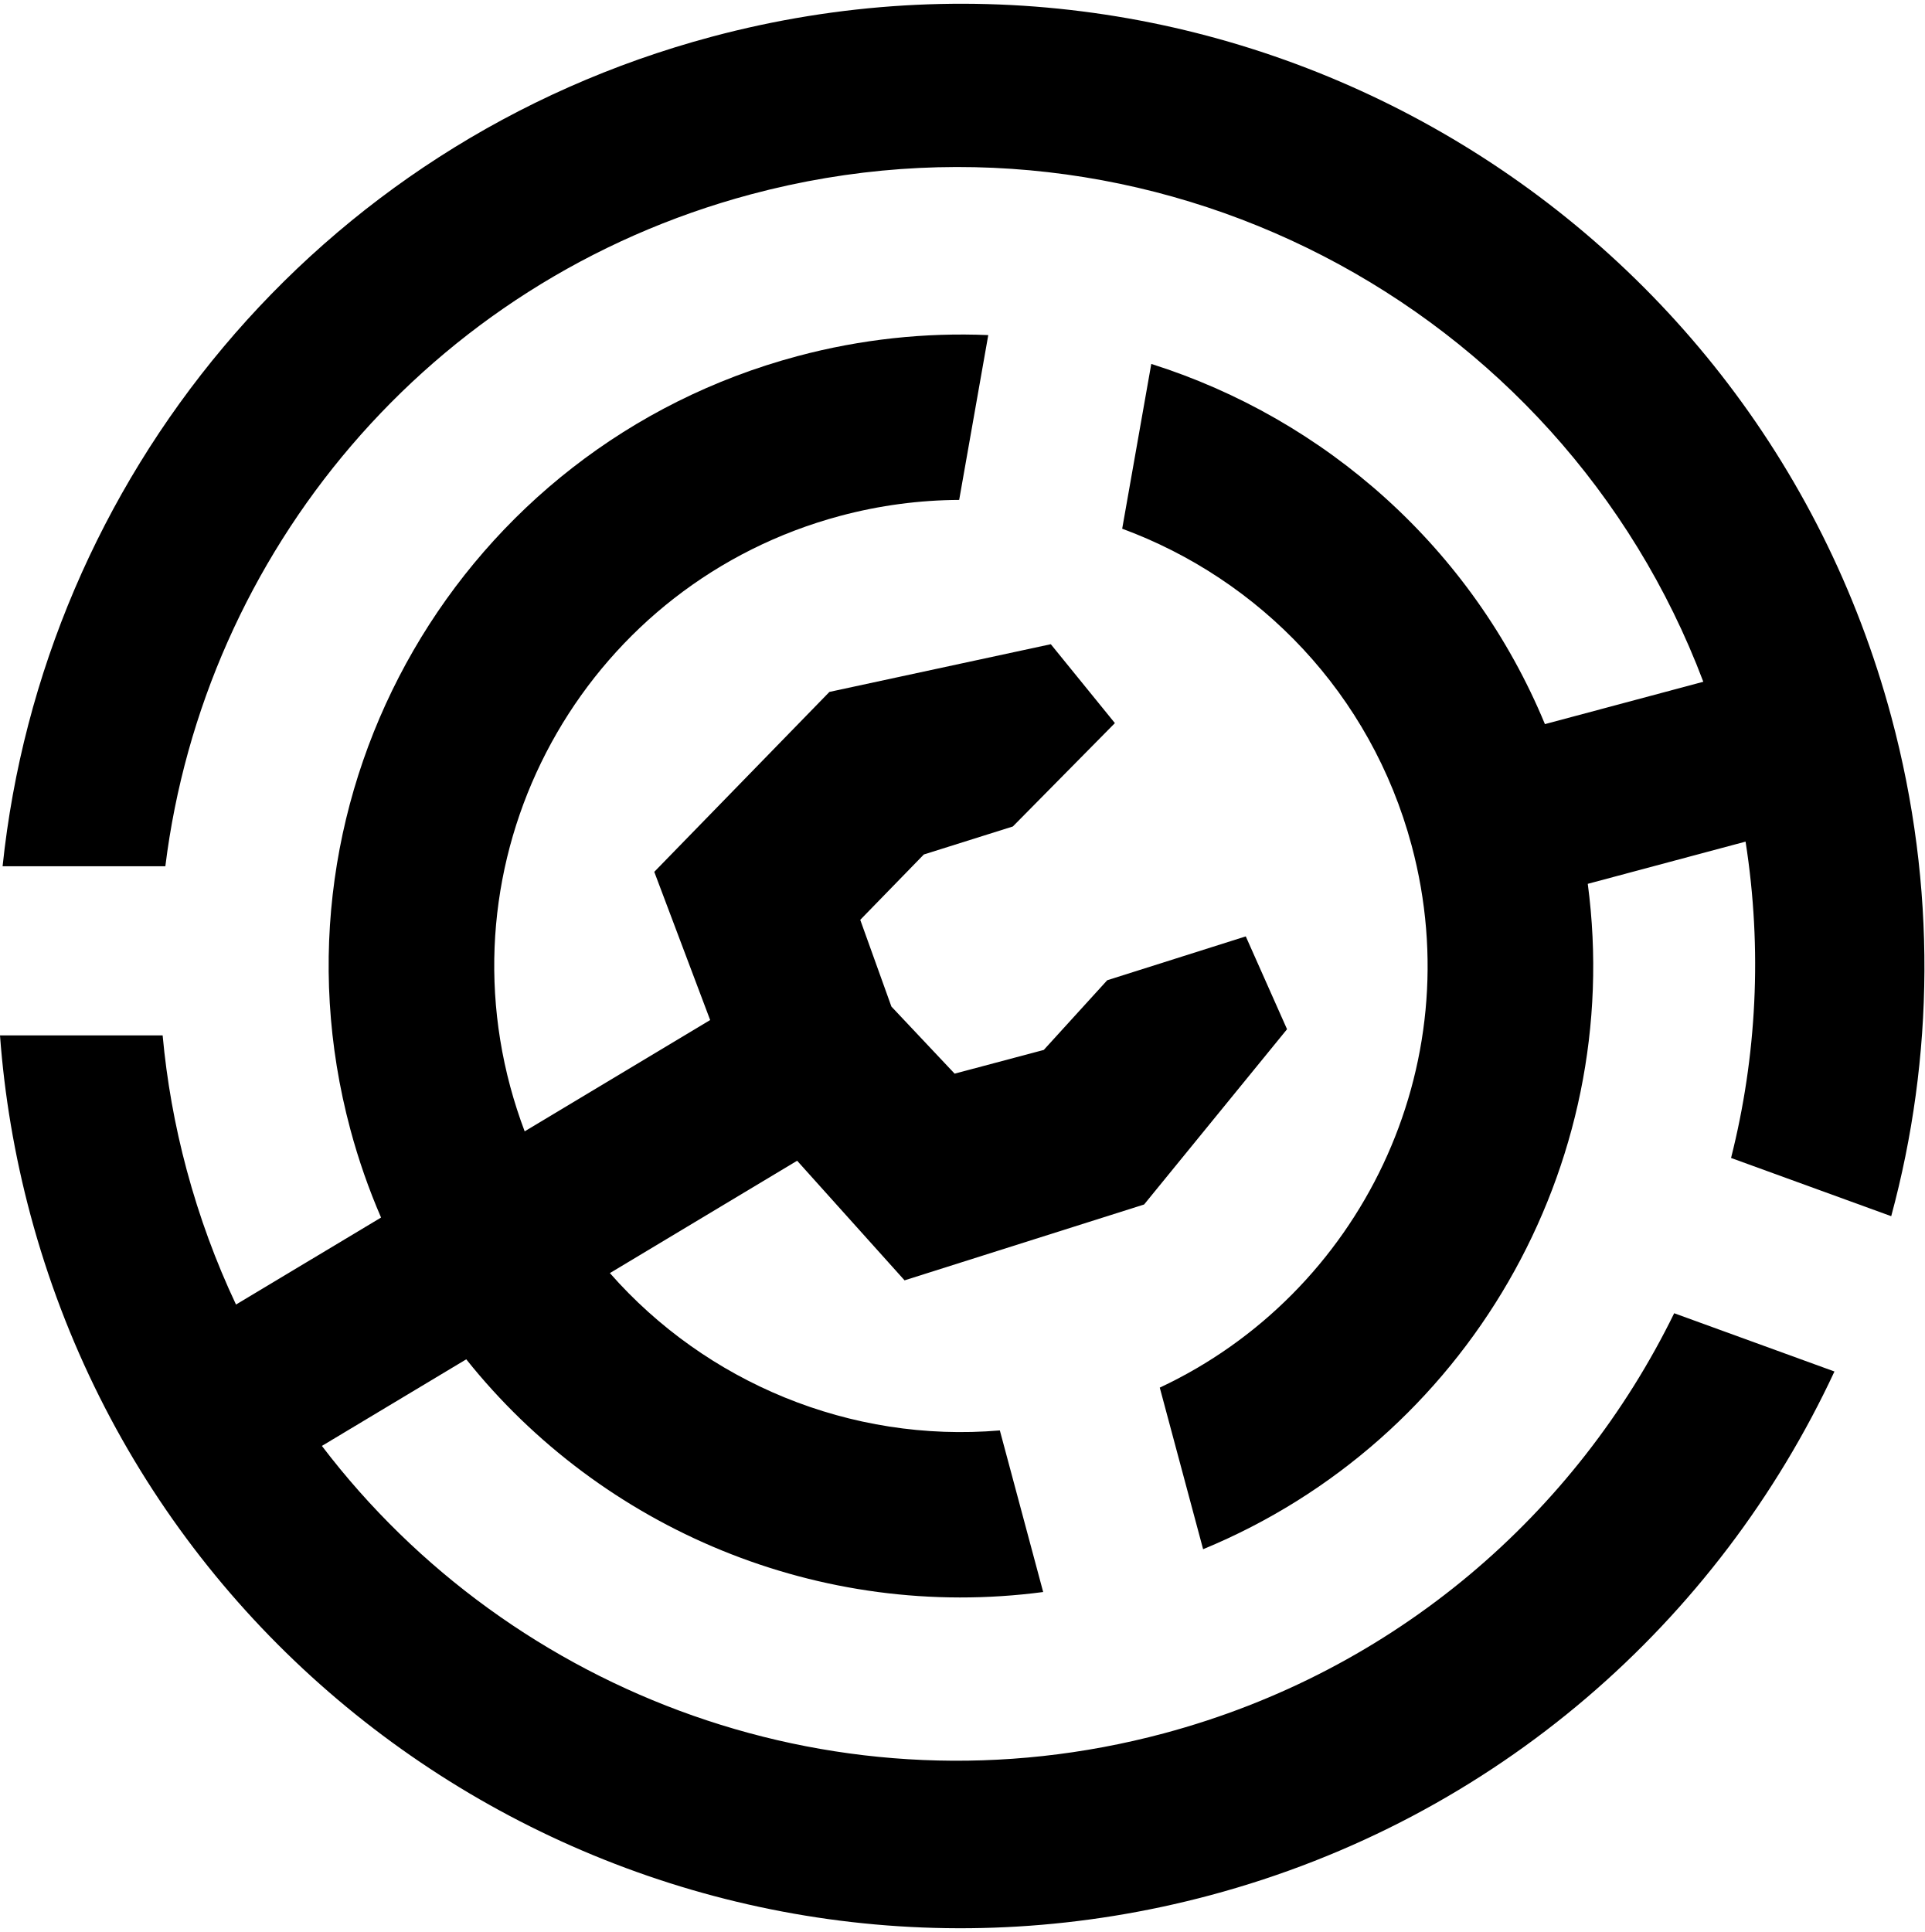
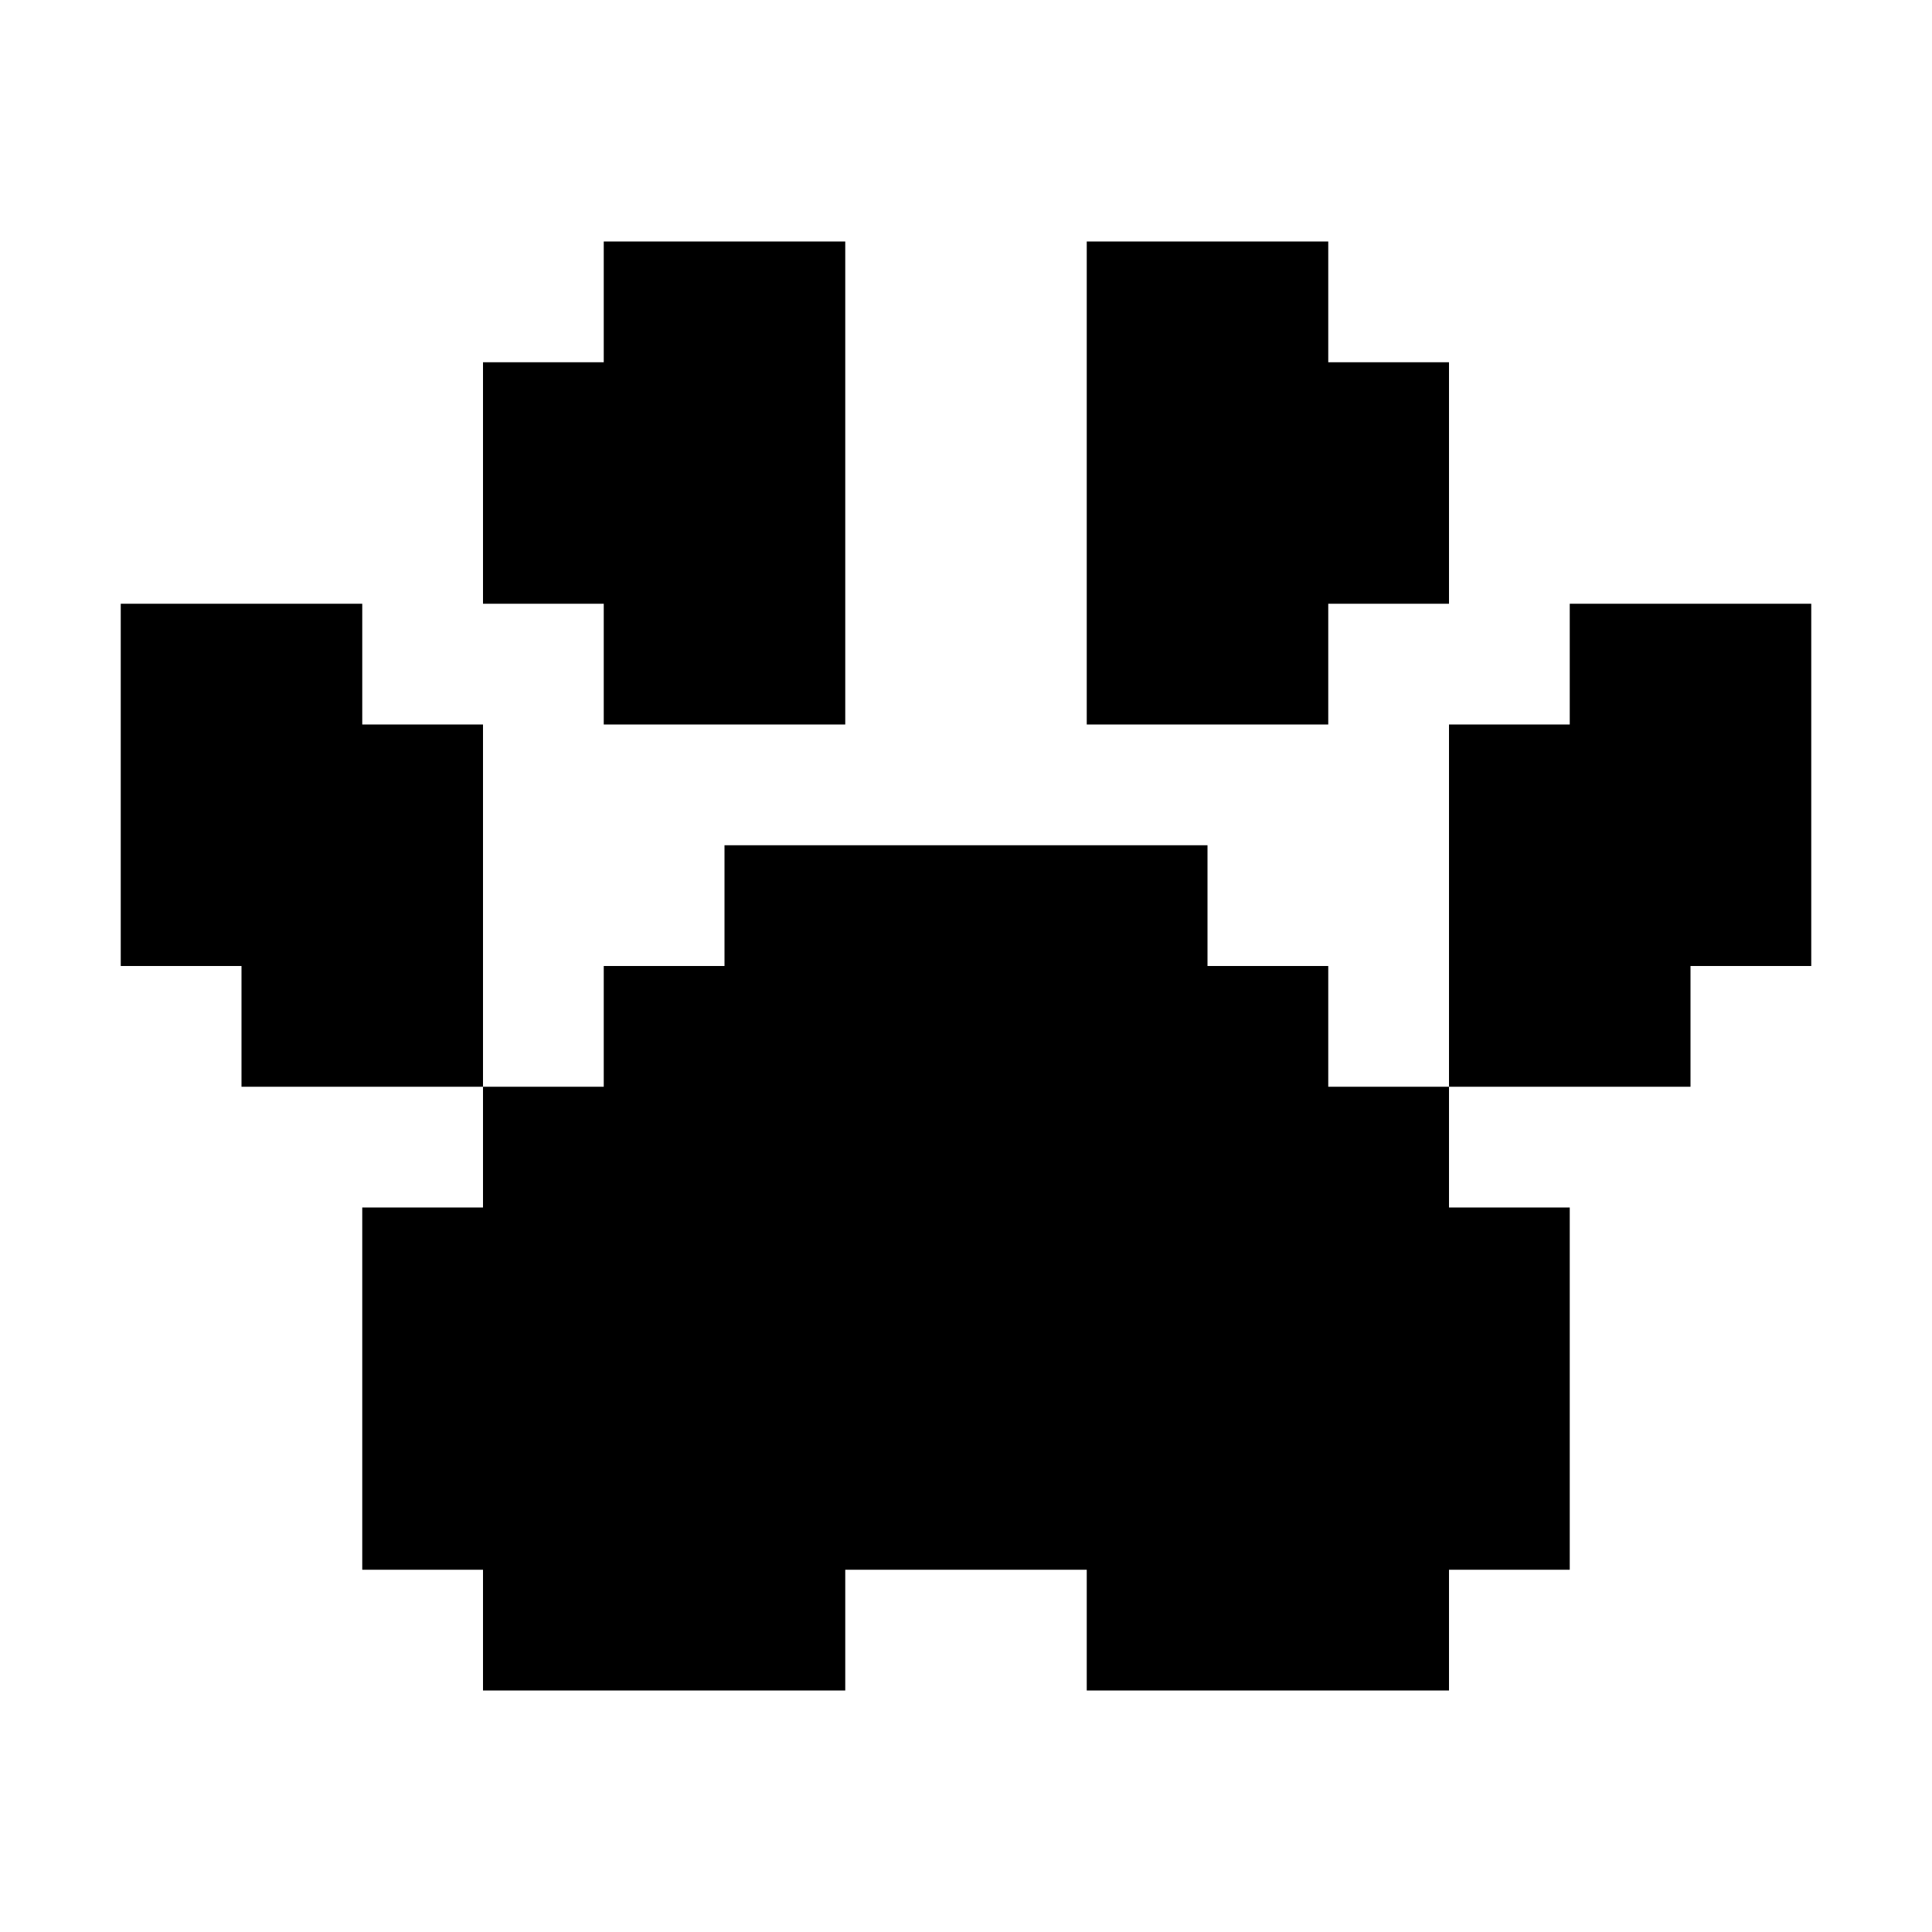
- <svg xmlns="http://www.w3.org/2000/svg" width="512" height="514" viewBox="0 0 512 514">
-   <path fill-rule="evenodd" clip-rule="evenodd" d="M503.16 323.56C514.55 281.47 515.32 235.91 503.2 190.76C466.57 54.23 326.04 -26.8 189.33 9.78C83.81 38.02 11.39 128.07 0.69 230.47H43.99C54.29 147.33 113.74 74.73 199.75 51.71C306.05 23.26 415.13 80.67 453.17 181.38L411.03 192.65C391.64 145.8 352.57 111.45 306.3 96.82L298.56 140.66C335.09 154.13 364.72 184.5 375.56 224.91C391.36 283.8 361.94 344.14 308.56 369.17L320.09 412.16C390.25 383.21 432.4 310.3 422.43 235.14L464.41 223.91C468.91 252.62 467.35 281.16 460.55 308.07L503.16 323.56Z" fill="currentColor" />
-   <path d="M321.99 504.22C185.27 540.8 44.75 459.77 8.11 323.24C3.84 307.31 1.17 291.33 0 275.46H43.27C44.36 287.37 46.47 299.35 49.68 311.29C53.04 323.8 57.45 335.75 62.79 347.07L101.38 323.92C98.13 316.42 95.39 308.6 93.21 300.47C69.17 210.87 122.41 118.77 212.13 94.76C229.13 90.21 246.23 88.44 262.93 89.15L255.19 133C244.73 133.05 234.11 134.42 223.53 137.25C157.31 154.98 118.01 222.95 135.75 289.09C136.85 293.16 138.13 297.13 139.59 300.99L188.94 271.38L174.07 231.95L220.67 184.08L279.57 171.39L296.62 192.38L269.47 219.88L245.79 227.33L228.87 244.72L237.16 267.79C237.16 267.79 253.95 285.63 253.98 285.64L277.7 279.33L294.58 260.79L331.44 249.12L342.42 273.82L304.39 320.45L240.66 340.63L212.08 308.81L162.26 338.7C187.8 367.78 226.2 383.93 266.01 380.56L277.54 423.55C218.13 431.41 160.1 406.82 124.05 361.64L85.64 384.68C136.25 451.17 223.84 484.11 309.61 461.16C371.35 444.64 419.4 402.56 445.42 349.38L488.06 364.88C457.17 431.16 398.22 483.82 321.99 504.22Z" fill="currentColor" />
+ <svg xmlns="http://www.w3.org/2000/svg" width="512" height="512" viewBox="0 0 512 512" fill="currentColor">
+   <path d="M32 160H96V192H128V288H64V256H32ZM96 320H128V288H160V256H192V224H320V256H352V288H384V192H416V160H480V256H448V288H384V320H416V416H384V448H288V416H224V448H128V416H96ZM128 96H160V64H224V192H160V160H128ZM288 64H352V96H384V160H352V192H288Z" />
</svg>
